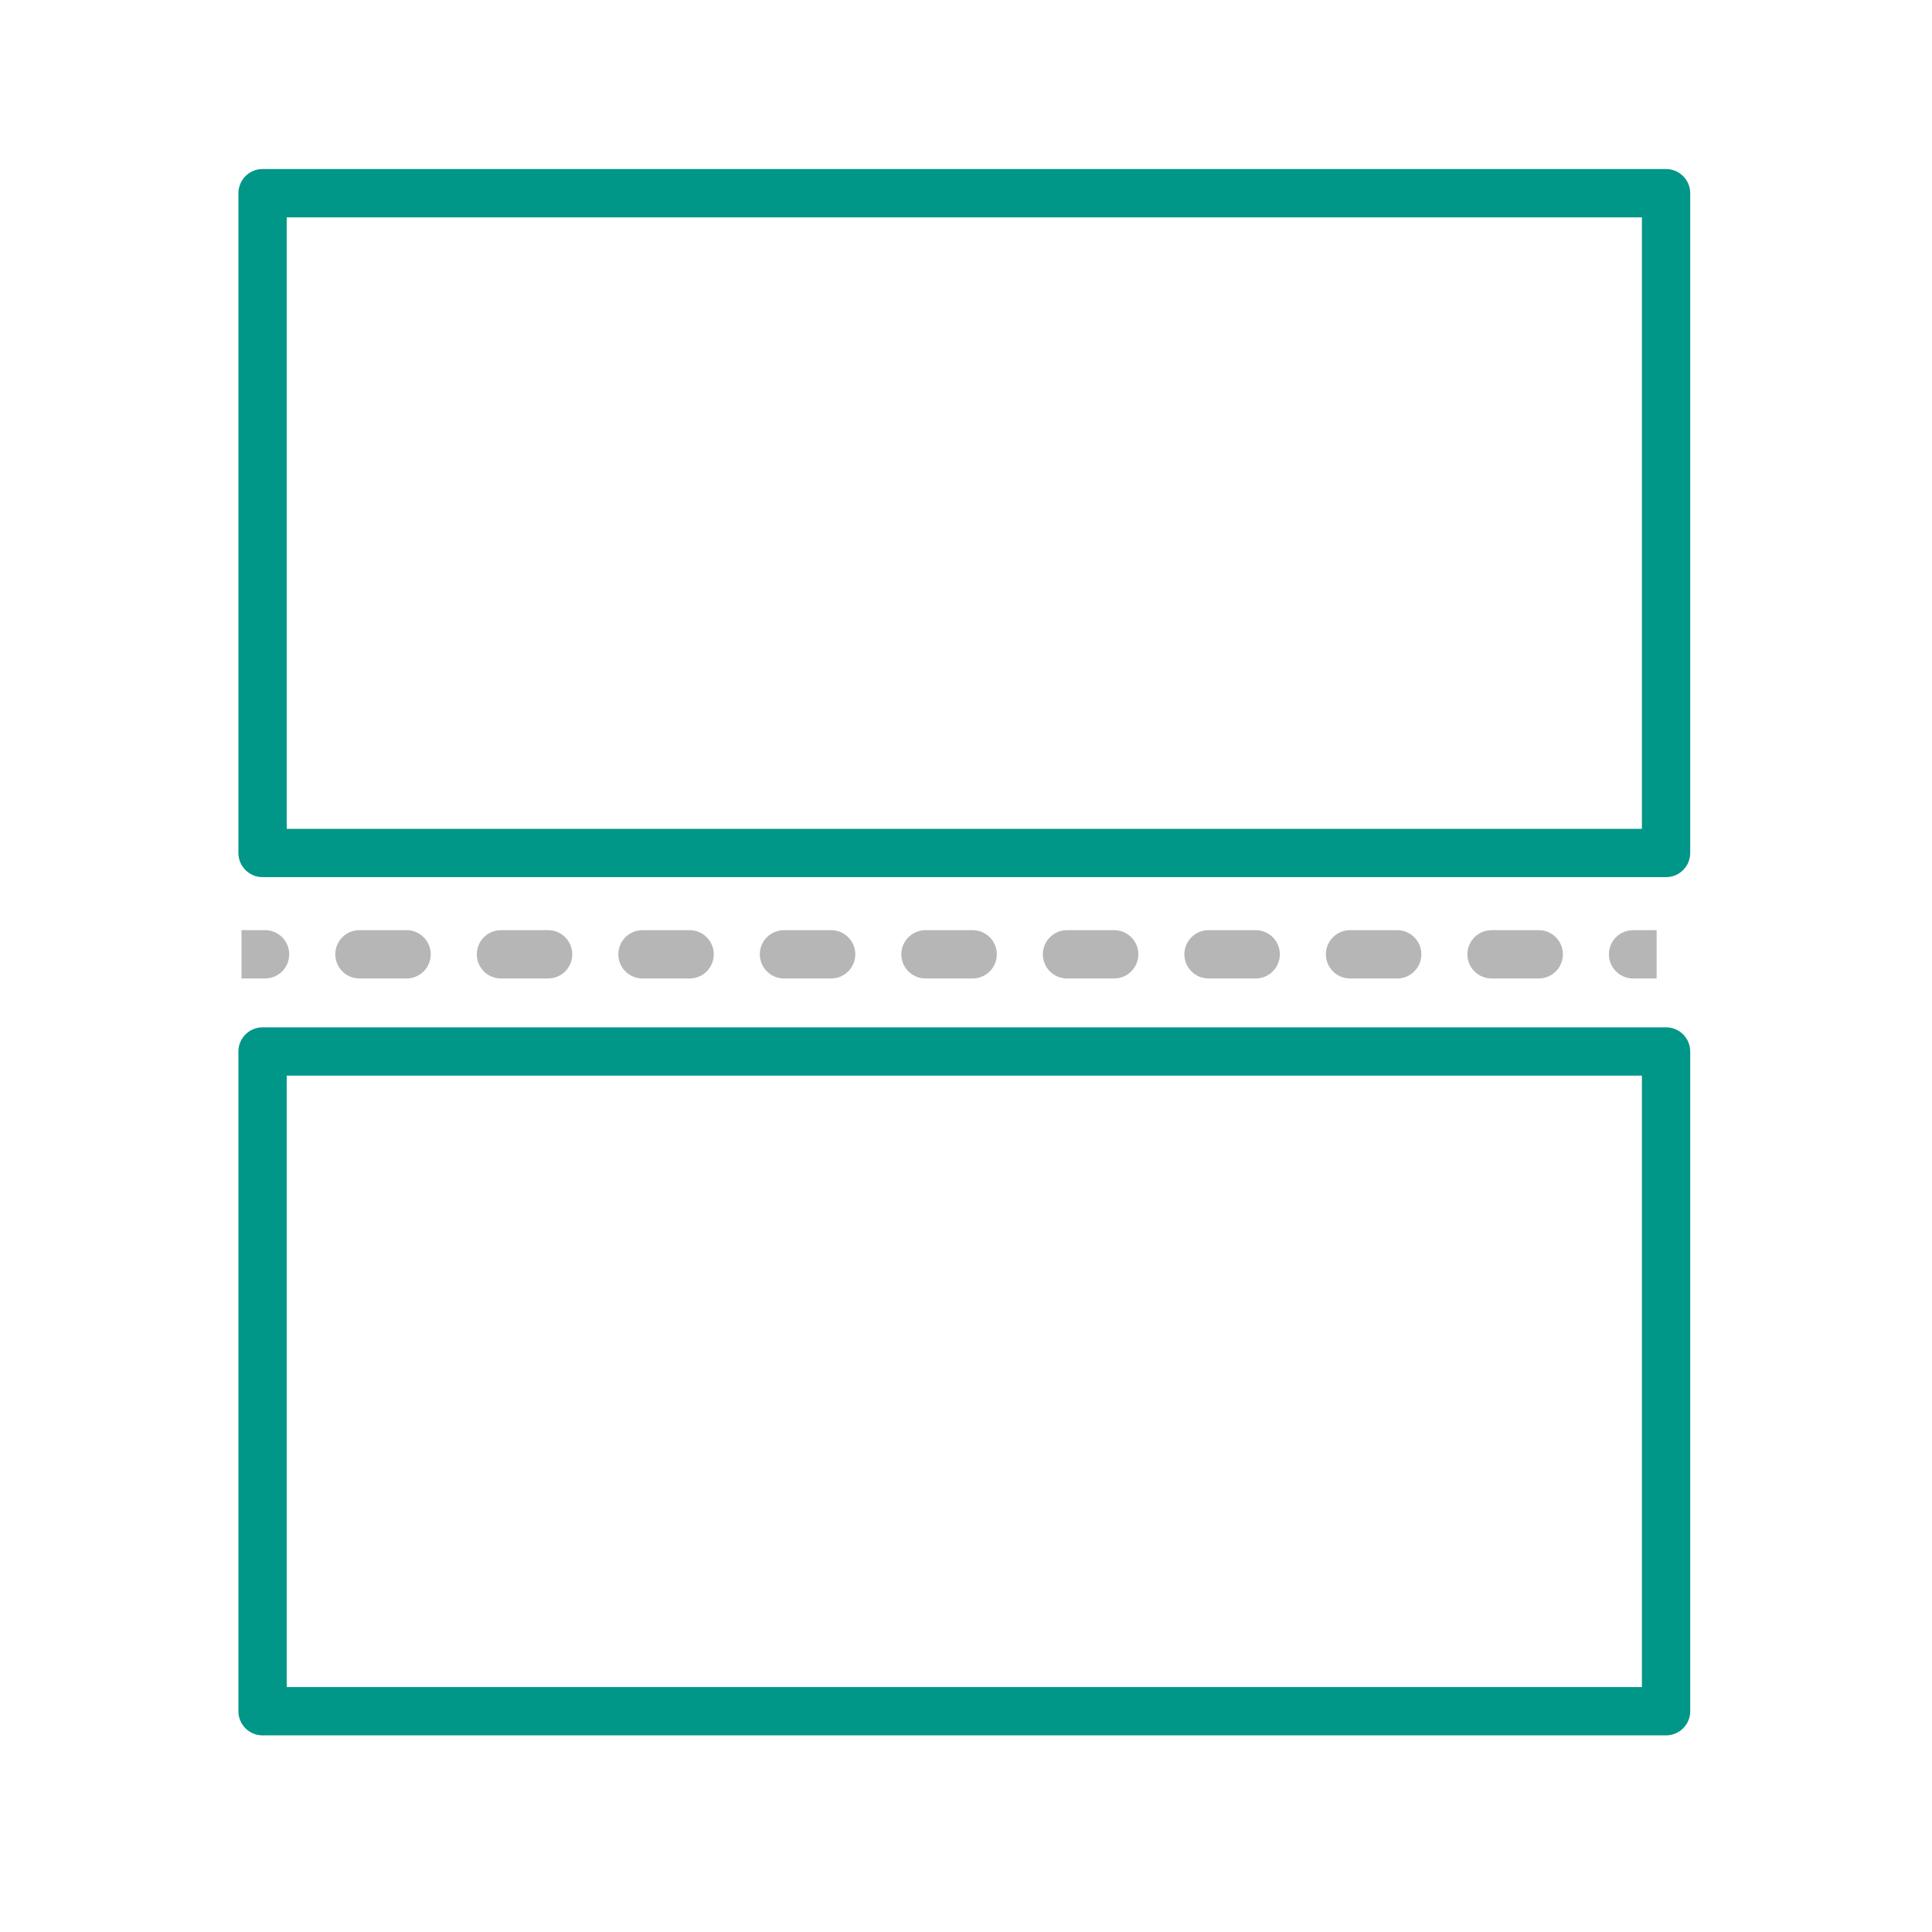
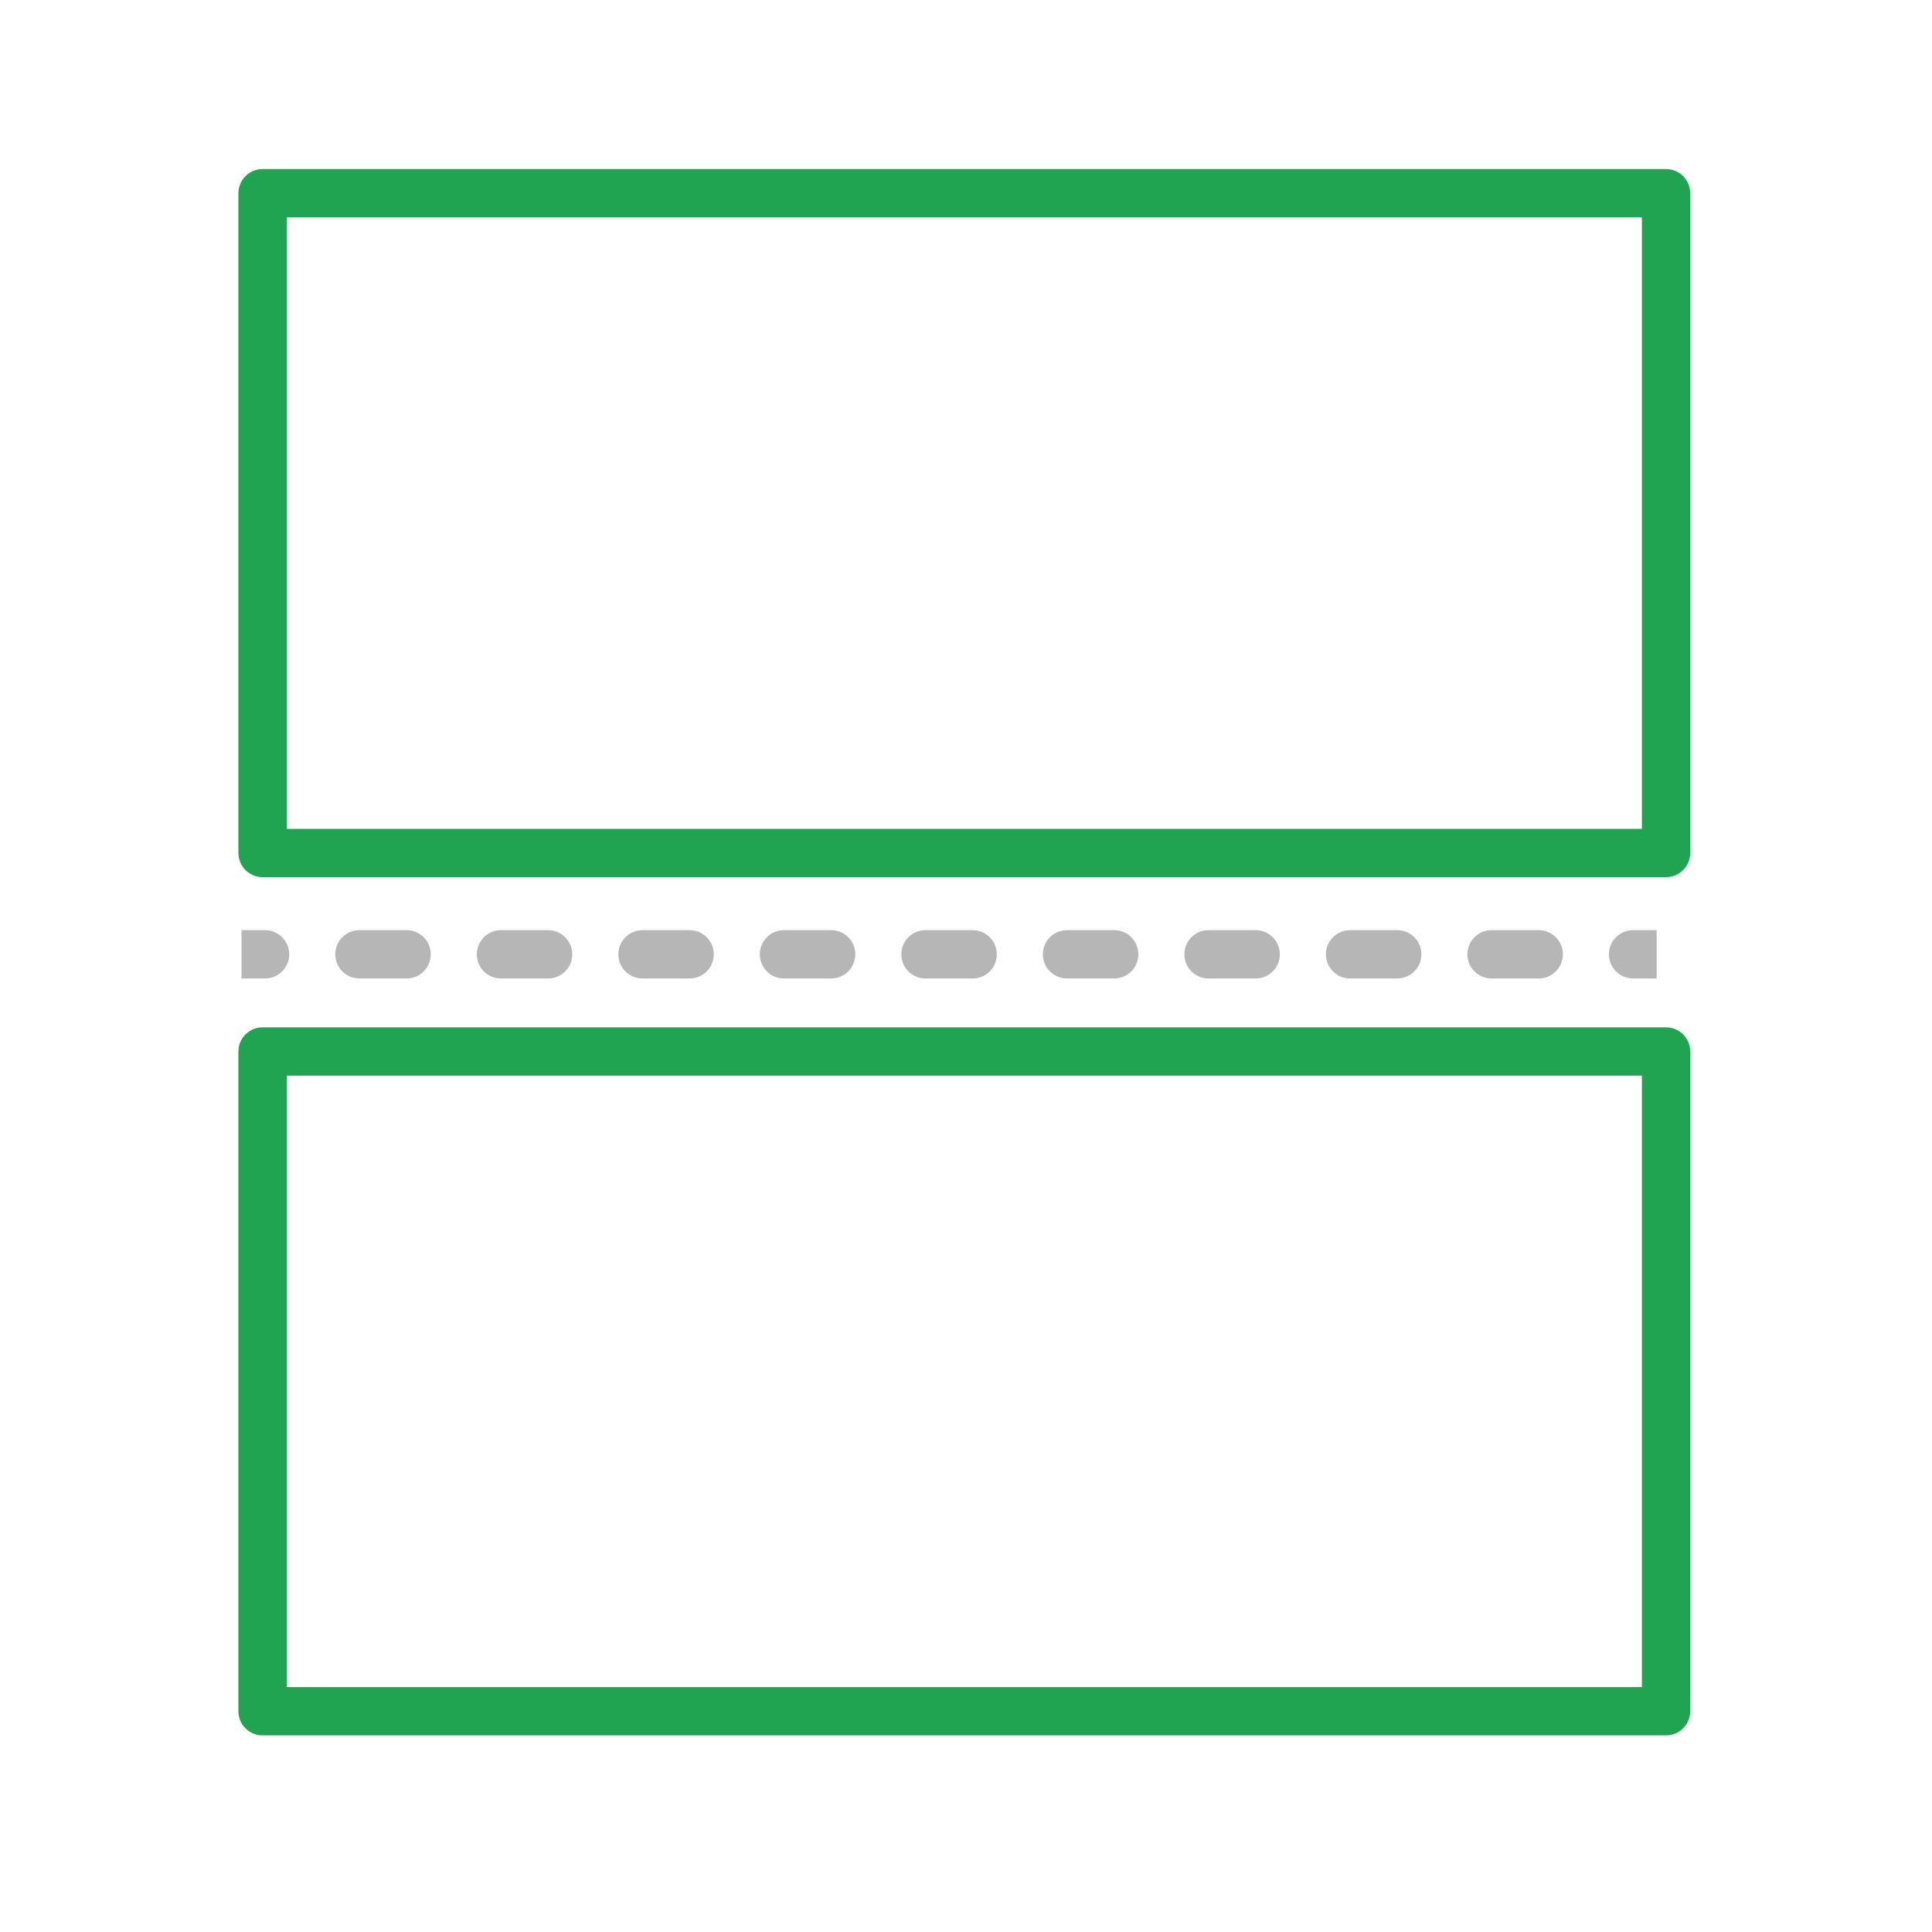
<svg xmlns="http://www.w3.org/2000/svg" width="40" height="40" viewBox="0 0 40 40" fill="none">
-   <path fill-rule="evenodd" clip-rule="evenodd" d="M4.936 4C4.936 3.724 5.16 3.5 5.436 3.5H34.494C34.77 3.5 34.994 3.724 34.994 4V17.66C34.994 17.936 34.77 18.16 34.494 18.16H5.436C5.16 18.16 4.936 17.936 4.936 17.66V4ZM5.936 4.5V17.16H33.994V4.5H5.936Z" fill="#009688" />
-   <path fill-rule="evenodd" clip-rule="evenodd" d="M4.936 21.77C4.936 21.493 5.16 21.27 5.436 21.27H34.494C34.77 21.27 34.994 21.493 34.994 21.77V35.429C34.994 35.706 34.77 35.929 34.494 35.929H5.436C5.16 35.929 4.936 35.706 4.936 35.429V21.77ZM5.936 22.27V34.929H33.994V22.27H5.936Z" fill="#009688" />
+   <path fill-rule="evenodd" clip-rule="evenodd" d="M4.936 4C4.936 3.724 5.16 3.5 5.436 3.5H34.494C34.77 3.5 34.994 3.724 34.994 4V17.66C34.994 17.936 34.77 18.16 34.494 18.16H5.436C5.16 18.16 4.936 17.936 4.936 17.66V4ZM5.936 4.5V17.16H33.994V4.5H5.936Z" fill="#21A452" />
+   <path fill-rule="evenodd" clip-rule="evenodd" d="M4.936 21.77C4.936 21.493 5.16 21.27 5.436 21.27H34.494C34.77 21.27 34.994 21.493 34.994 21.77V35.429C34.994 35.706 34.77 35.929 34.494 35.929H5.436C5.16 35.929 4.936 35.706 4.936 35.429V21.77ZM5.936 22.27V34.929H33.994V22.27H5.936Z" fill="#21A452" />
  <path fill-rule="evenodd" clip-rule="evenodd" d="M5.488 20.258H5V19.258H5.488C5.764 19.258 5.988 19.482 5.988 19.758C5.988 20.034 5.764 20.258 5.488 20.258ZM6.942 19.758C6.942 19.482 7.165 19.258 7.442 19.258H8.418C8.694 19.258 8.918 19.482 8.918 19.758C8.918 20.034 8.694 20.258 8.418 20.258H7.442C7.165 20.258 6.942 20.034 6.942 19.758ZM9.872 19.758C9.872 19.482 10.095 19.258 10.371 19.258H11.348C11.624 19.258 11.848 19.482 11.848 19.758C11.848 20.034 11.624 20.258 11.348 20.258H10.371C10.095 20.258 9.872 20.034 9.872 19.758ZM12.802 19.758C12.802 19.482 13.025 19.258 13.302 19.258H14.278C14.554 19.258 14.778 19.482 14.778 19.758C14.778 20.034 14.554 20.258 14.278 20.258H13.302C13.025 20.258 12.802 20.034 12.802 19.758ZM15.731 19.758C15.731 19.482 15.955 19.258 16.231 19.258H17.208C17.484 19.258 17.708 19.482 17.708 19.758C17.708 20.034 17.484 20.258 17.208 20.258H16.231C15.955 20.258 15.731 20.034 15.731 19.758ZM18.661 19.758C18.661 19.482 18.885 19.258 19.161 19.258H20.138C20.414 19.258 20.638 19.482 20.638 19.758C20.638 20.034 20.414 20.258 20.138 20.258H19.161C18.885 20.258 18.661 20.034 18.661 19.758ZM21.591 19.758C21.591 19.482 21.815 19.258 22.091 19.258H23.068C23.344 19.258 23.568 19.482 23.568 19.758C23.568 20.034 23.344 20.258 23.068 20.258H22.091C21.815 20.258 21.591 20.034 21.591 19.758ZM24.521 19.758C24.521 19.482 24.745 19.258 25.021 19.258H25.998C26.274 19.258 26.498 19.482 26.498 19.758C26.498 20.034 26.274 20.258 25.998 20.258H25.021C24.745 20.258 24.521 20.034 24.521 19.758ZM27.451 19.758C27.451 19.482 27.675 19.258 27.951 19.258H28.928C29.204 19.258 29.428 19.482 29.428 19.758C29.428 20.034 29.204 20.258 28.928 20.258H27.951C27.675 20.258 27.451 20.034 27.451 19.758ZM30.381 19.758C30.381 19.482 30.605 19.258 30.881 19.258H31.858C32.134 19.258 32.358 19.482 32.358 19.758C32.358 20.034 32.134 20.258 31.858 20.258H30.881C30.605 20.258 30.381 20.034 30.381 19.758ZM33.311 19.758C33.311 19.482 33.535 19.258 33.811 19.258H34.299V20.258H33.811C33.535 20.258 33.311 20.034 33.311 19.758Z" fill="#B6B6B6" />
</svg>
